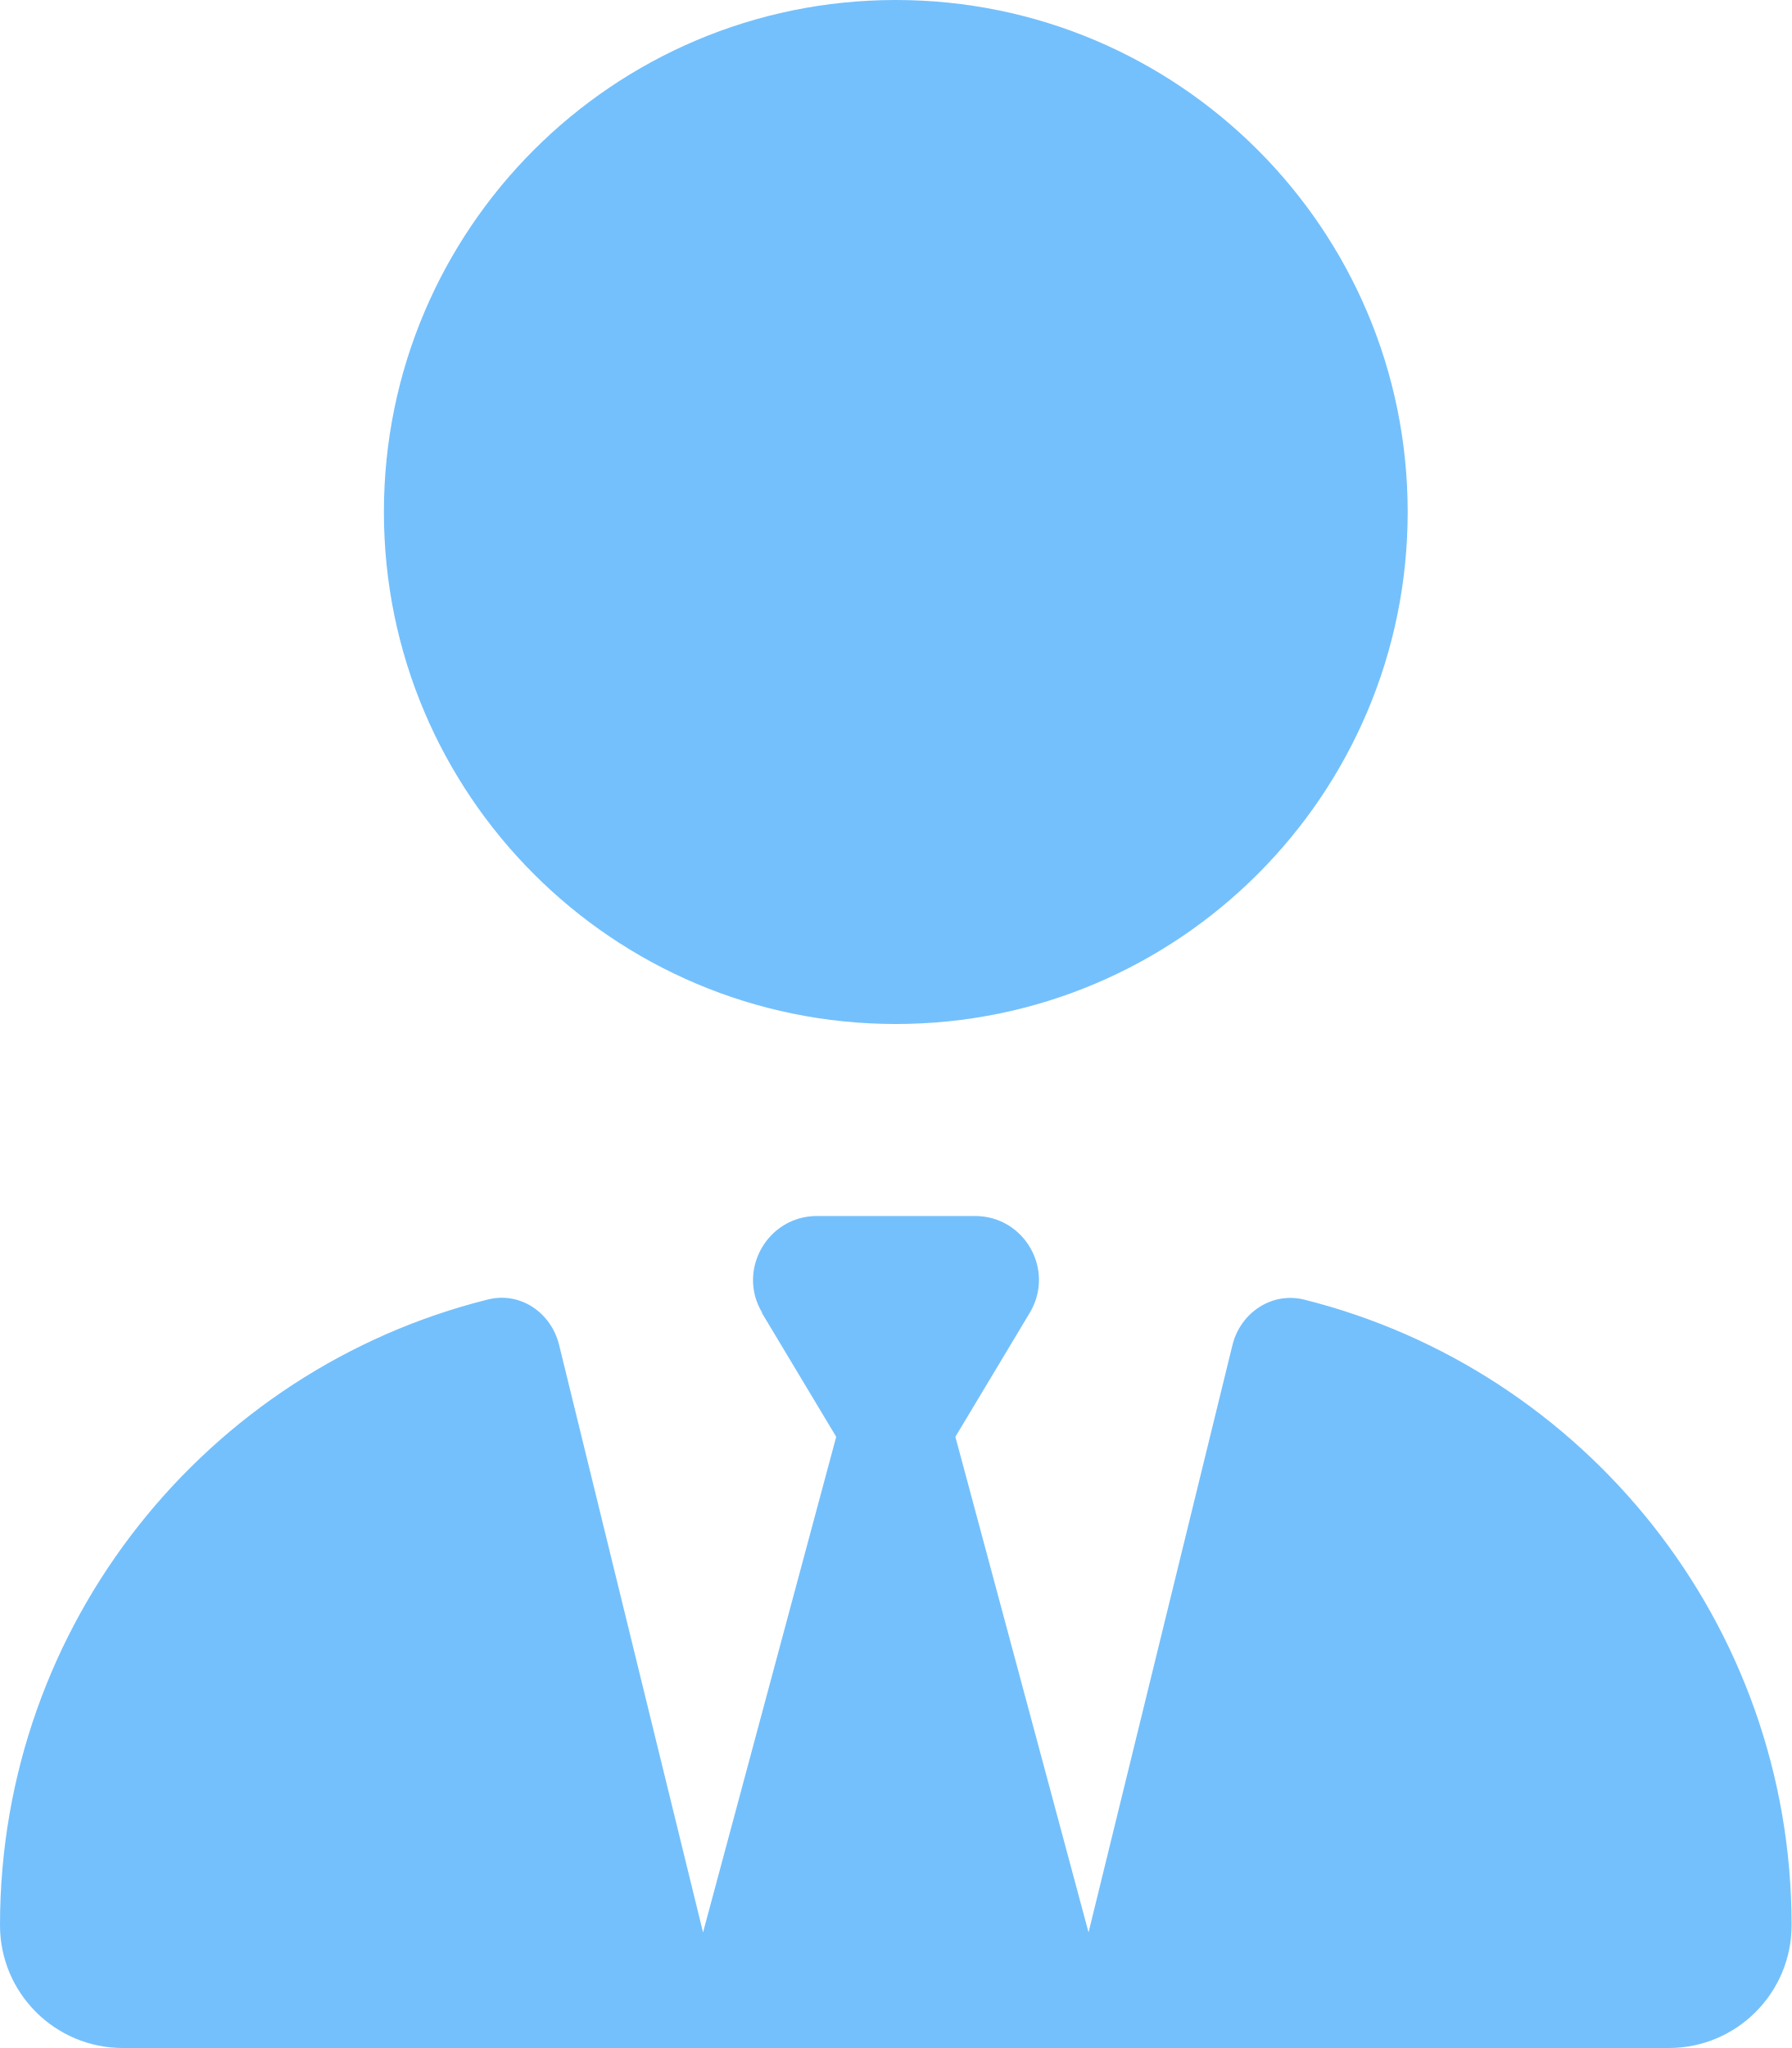
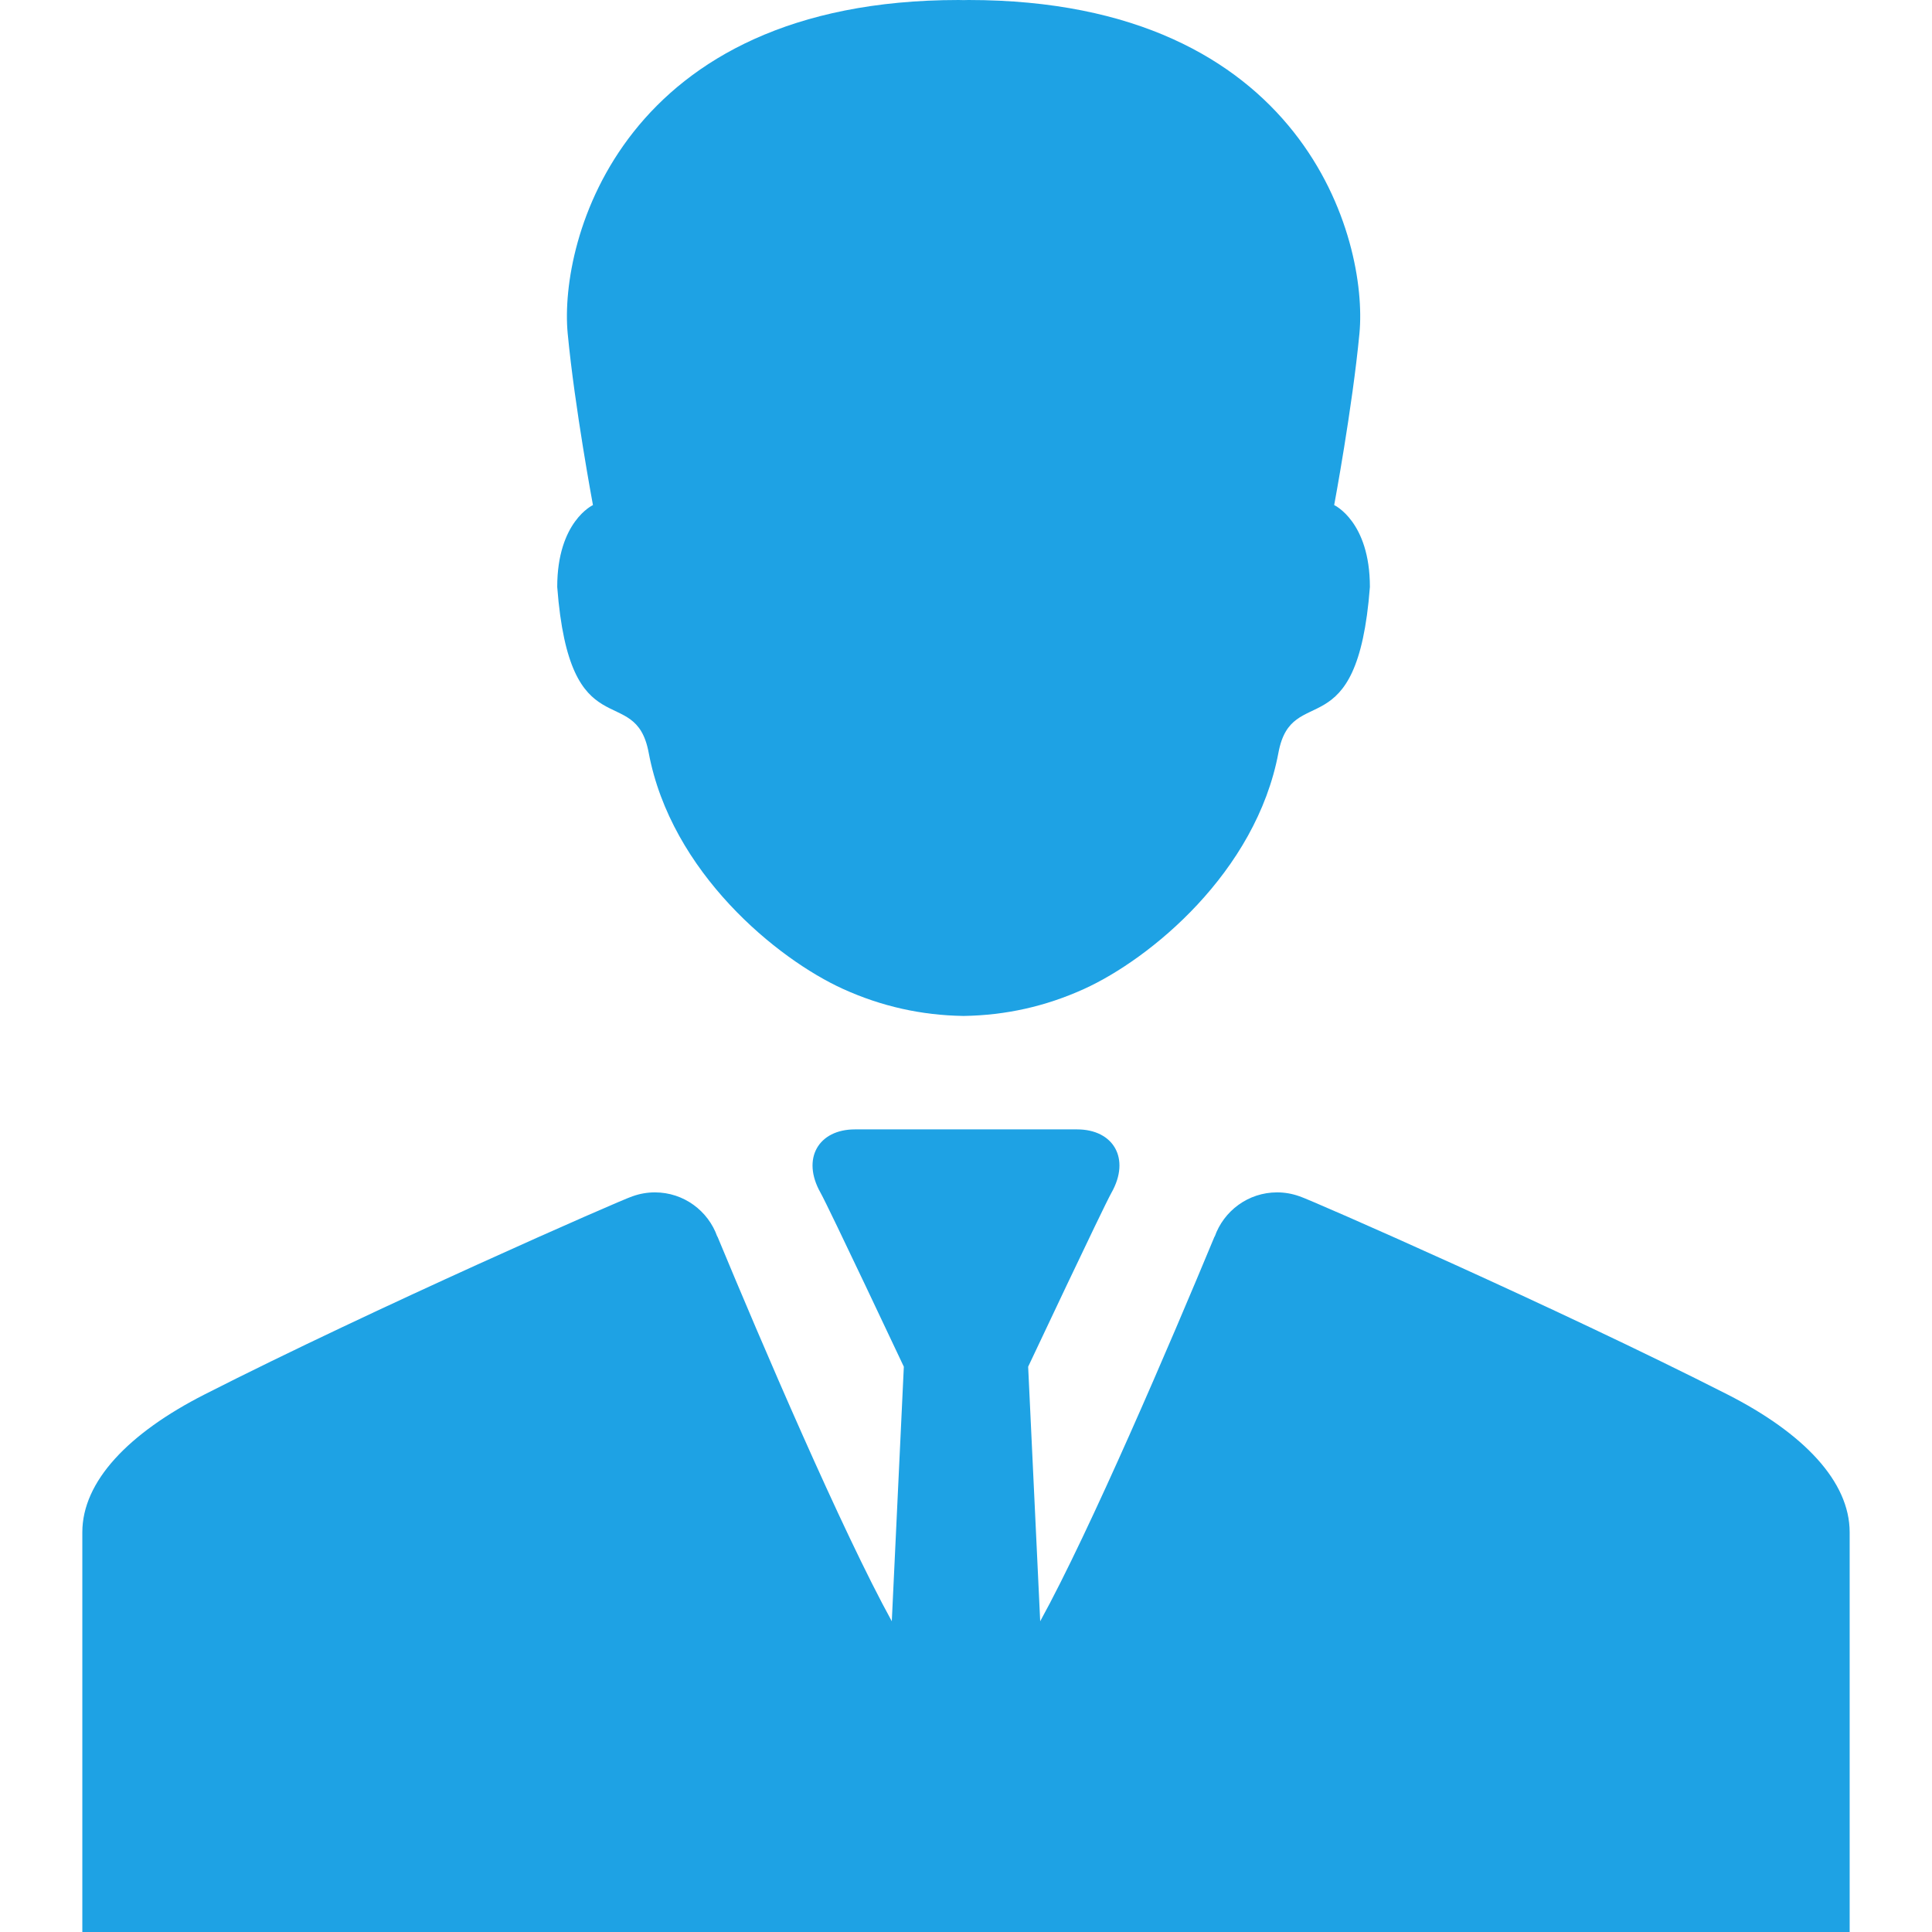
- <svg xmlns="http://www.w3.org/2000/svg" viewBox="0 0 448 512">
-   <path fill="#74C0FC" d="M96 128a128 128 0 1 0 256 0A128 128 0 1 0 96 128zm94.5 200.2l18.6 31L175.8 483.1l-36-146.9c-2-8.1-9.8-13.4-17.9-11.3C51.9 342.4 0 405.8 0 481.3c0 17 13.8 30.7 30.7 30.7H162.5c0 0 0 0 .1 0H168 280h5.5c0 0 0 0 .1 0H417.3c17 0 30.7-13.8 30.7-30.7c0-75.5-51.9-138.9-121.9-156.4c-8.1-2-15.9 3.3-17.9 11.3l-36 146.9L238.9 359.2l18.6-31c6.4-10.7-1.3-24.2-13.7-24.2H224 204.3c-12.4 0-20.1 13.6-13.7 24.2z" />
+ <svg xmlns="http://www.w3.org/2000/svg" fill="#1ea2e4" version="1.1" id="Capa_1" width="28px" height="28px" viewBox="0 0 481.291 481.291" xml:space="preserve">
+   <g id="SVGRepo_bgCarrier" stroke-width="0" />
+   <g id="SVGRepo_tracerCarrier" stroke-linecap="round" stroke-linejoin="round" />
+   <g id="SVGRepo_iconCarrier">
+     <g>
+       <g id="Layer_2_16_">
+         <g>
+           <path d="M138.814,146.22c3.12,40.976,19.417,23.314,22.779,41.27c5.59,29.848,32.016,51.436,48.466,58.893 c9.597,4.348,19.48,6.53,29.871,6.704v0.009c0.036,0,0.072-0.004,0.108-0.004s0.072,0.004,0.108,0.004v-0.009 c10.39-0.174,20.272-2.355,29.871-6.704c16.45-7.457,42.876-29.045,48.466-58.893c3.362-17.955,19.659-0.294,22.779-41.27 c0-16.33-8.898-20.394-8.898-20.394s4.523-24.171,6.295-42.77C340.854,59.877,325.129,0,241.25,0 c-0.367,0-0.707,0.02-1.065,0.024c-0.013,0-0.025,0-0.038-0.001V0.019c-0.036,0.001-0.072,0.002-0.108,0.002 s-0.072-0.001-0.108-0.002v0.005c-0.013,0.001-0.025,0.001-0.038,0.001c-0.358-0.005-0.698-0.024-1.065-0.024 c-83.878,0-99.604,59.877-97.409,83.056c1.771,18.599,6.295,42.77,6.295,42.77S138.814,129.89,138.814,146.22z" />
+           <path d="M430.313,347.371c-42.308-21.523-103.63-48.406-106.573-49.355c-0.033-0.012-0.058-0.014-0.09-0.024 c-1.721-0.613-3.571-0.953-5.504-0.953c-7.188,0-13.285,4.604-15.547,11.021c-0.012-0.008-0.024-0.013-0.036-0.021 c-10.92,26.315-30.979,73.223-43.434,95.842l-3-63.413c0,0,18.705-39.699,20.752-43.336c4.82-8.525,0.479-15.783-8.557-15.783 c-4.482,0-15.695,0-26.926,0c-0.013,0-0.025,0-0.038,0c-0.072,0-0.144,0-0.216,0c-0.013,0-0.025,0-0.038,0 c-0.154,0-0.308,0-0.462,0s-0.308,0-0.462,0c-0.013,0-0.025,0-0.038,0c-0.072,0-0.144,0-0.216,0c-0.013,0-0.025,0-0.038,0 c-11.23,0-22.442,0-26.926,0c-9.036,0-13.376,7.258-8.557,15.783c2.048,3.637,20.752,43.336,20.752,43.336l-2.999,63.413 c-12.455-22.619-32.514-69.524-43.434-95.842c-0.012,0.008-0.024,0.013-0.036,0.021c-2.262-6.414-8.359-11.021-15.547-11.021 c-1.933,0-3.783,0.34-5.504,0.953c-0.032,0.012-0.057,0.015-0.09,0.024c-2.942,0.949-64.265,27.832-106.573,49.355 c-19,9.666-30.467,21.688-30.467,34.34c0,41.826,0,99.58,0,99.58h219.227h0.191h0.105h0.006h0.107h0.191h0.309h0.309h0.191h0.105 h0.006h0.105h0.191H460.78c0,0,0-57.754,0-99.58C460.779,369.059,449.313,357.037,430.313,347.371z" />
+         </g>
+       </g>
+     </g>
+   </g>
</svg>
